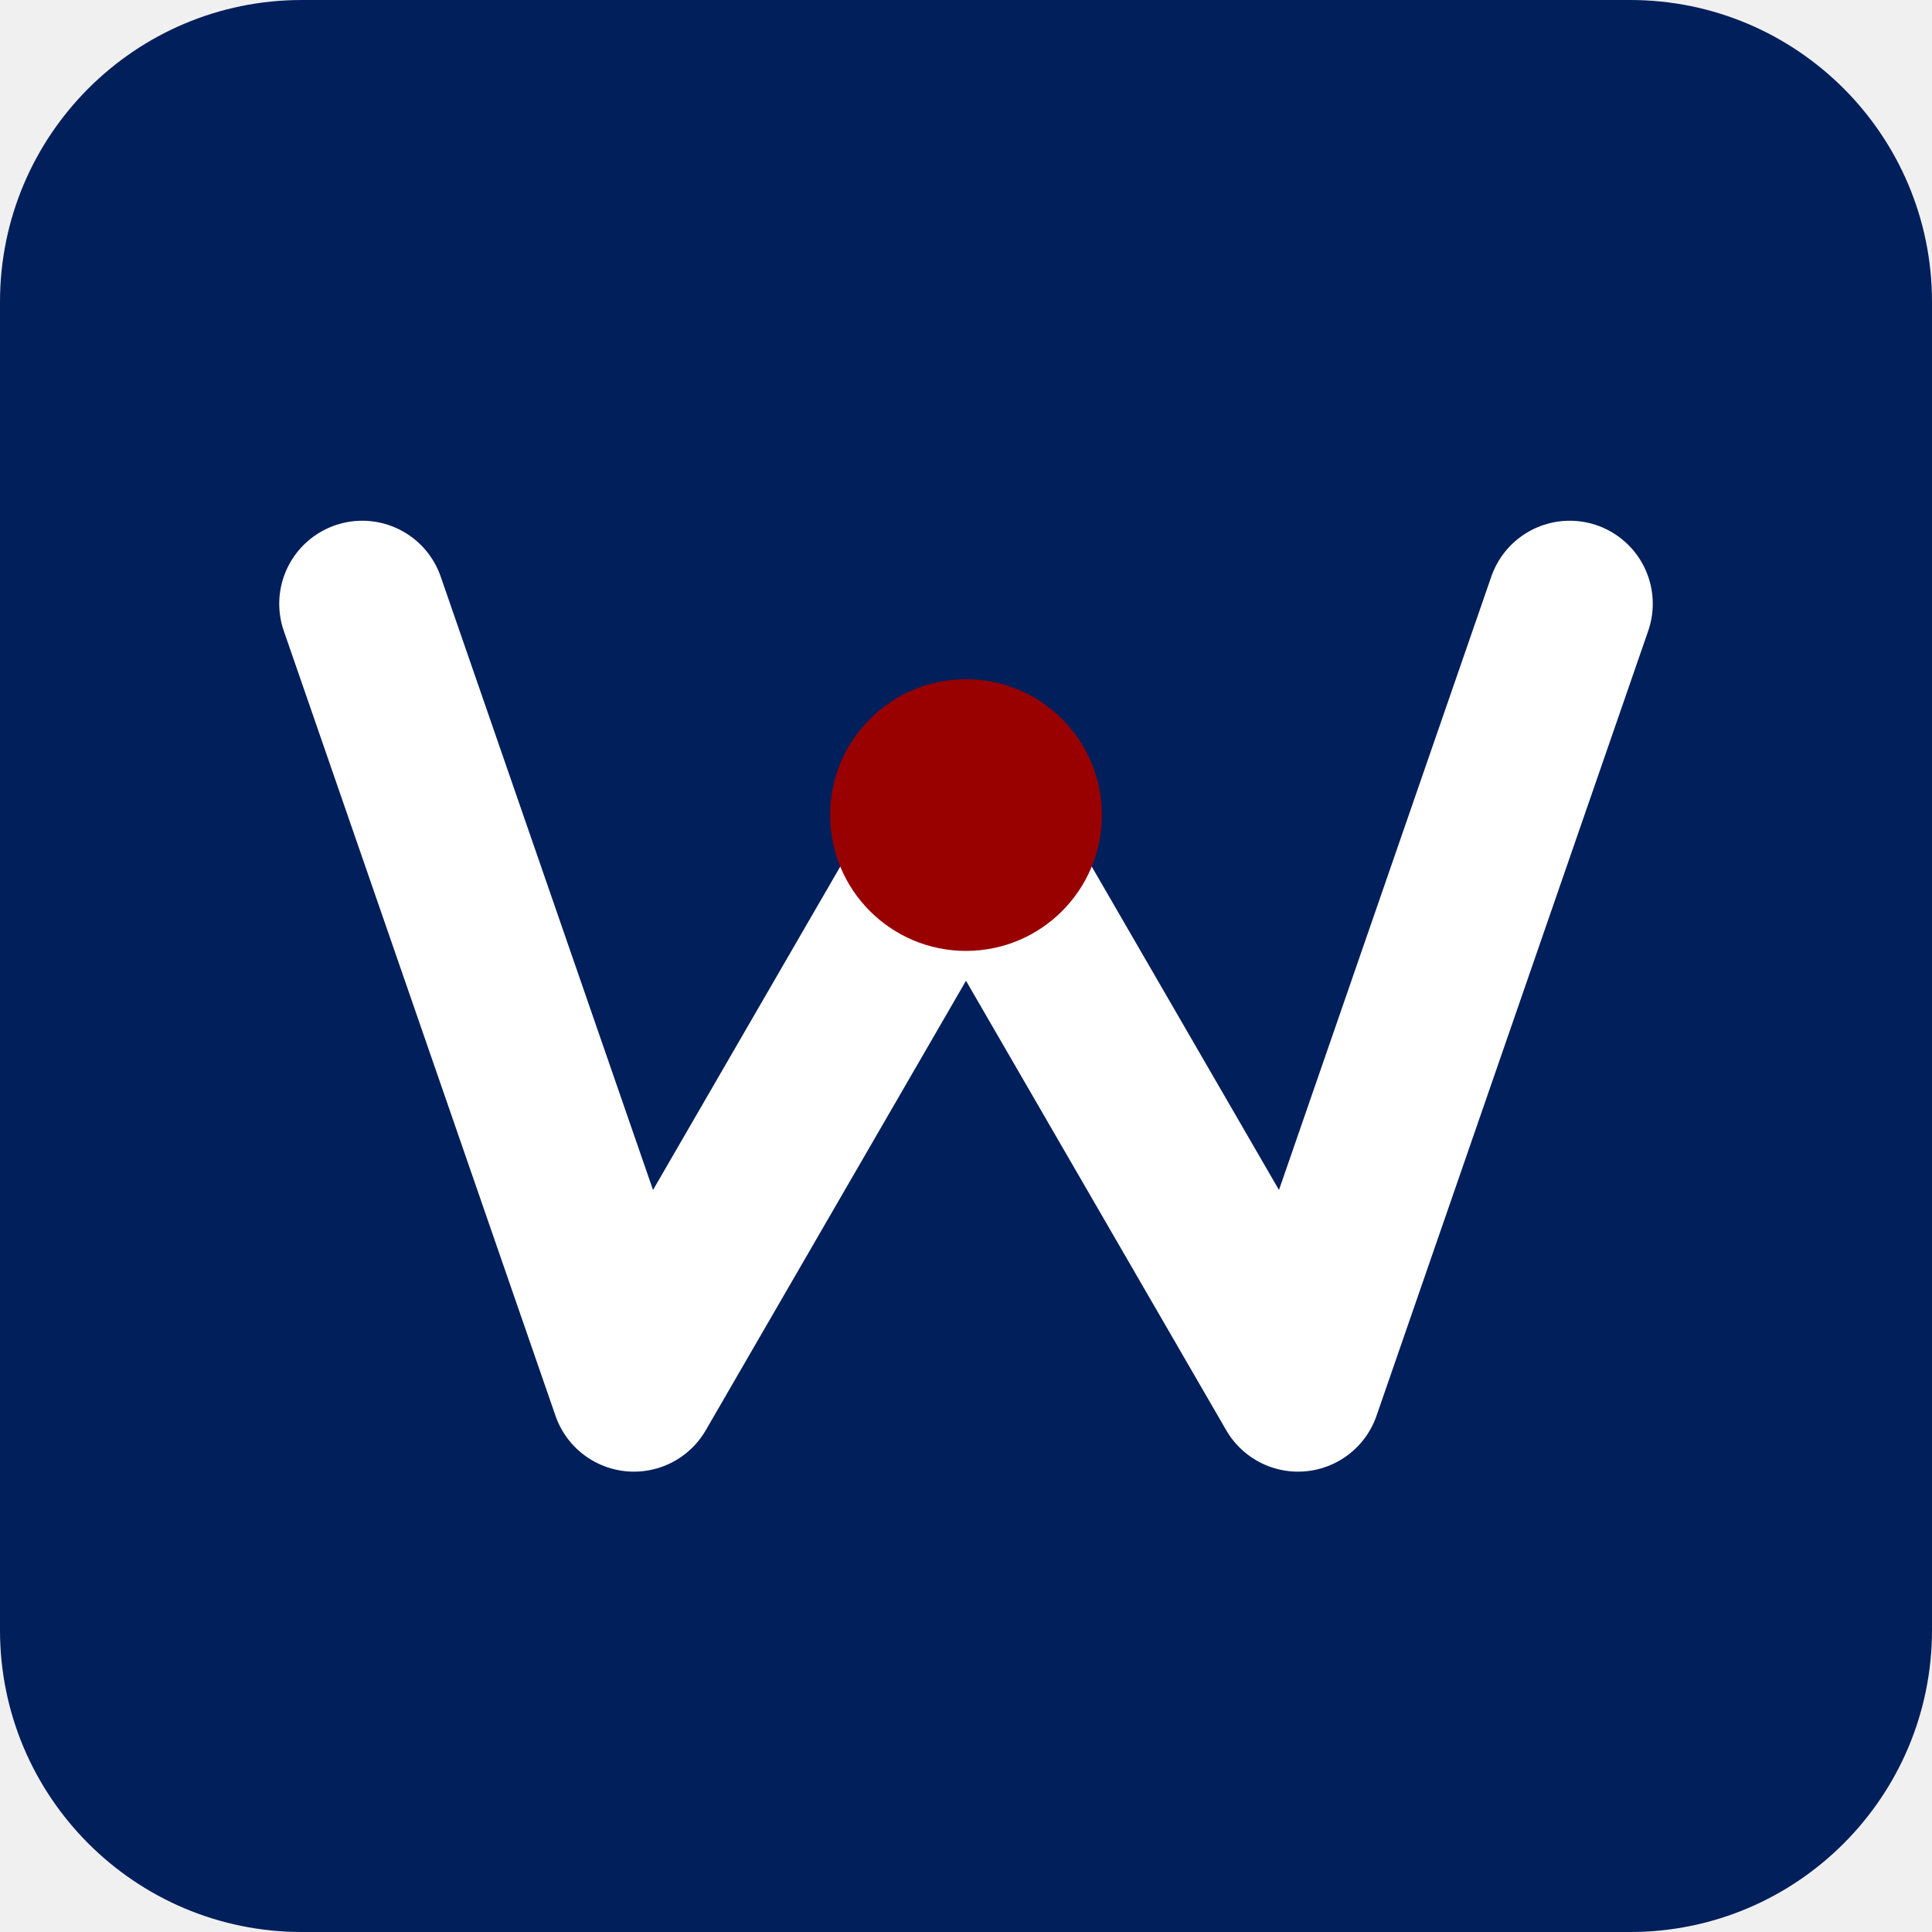
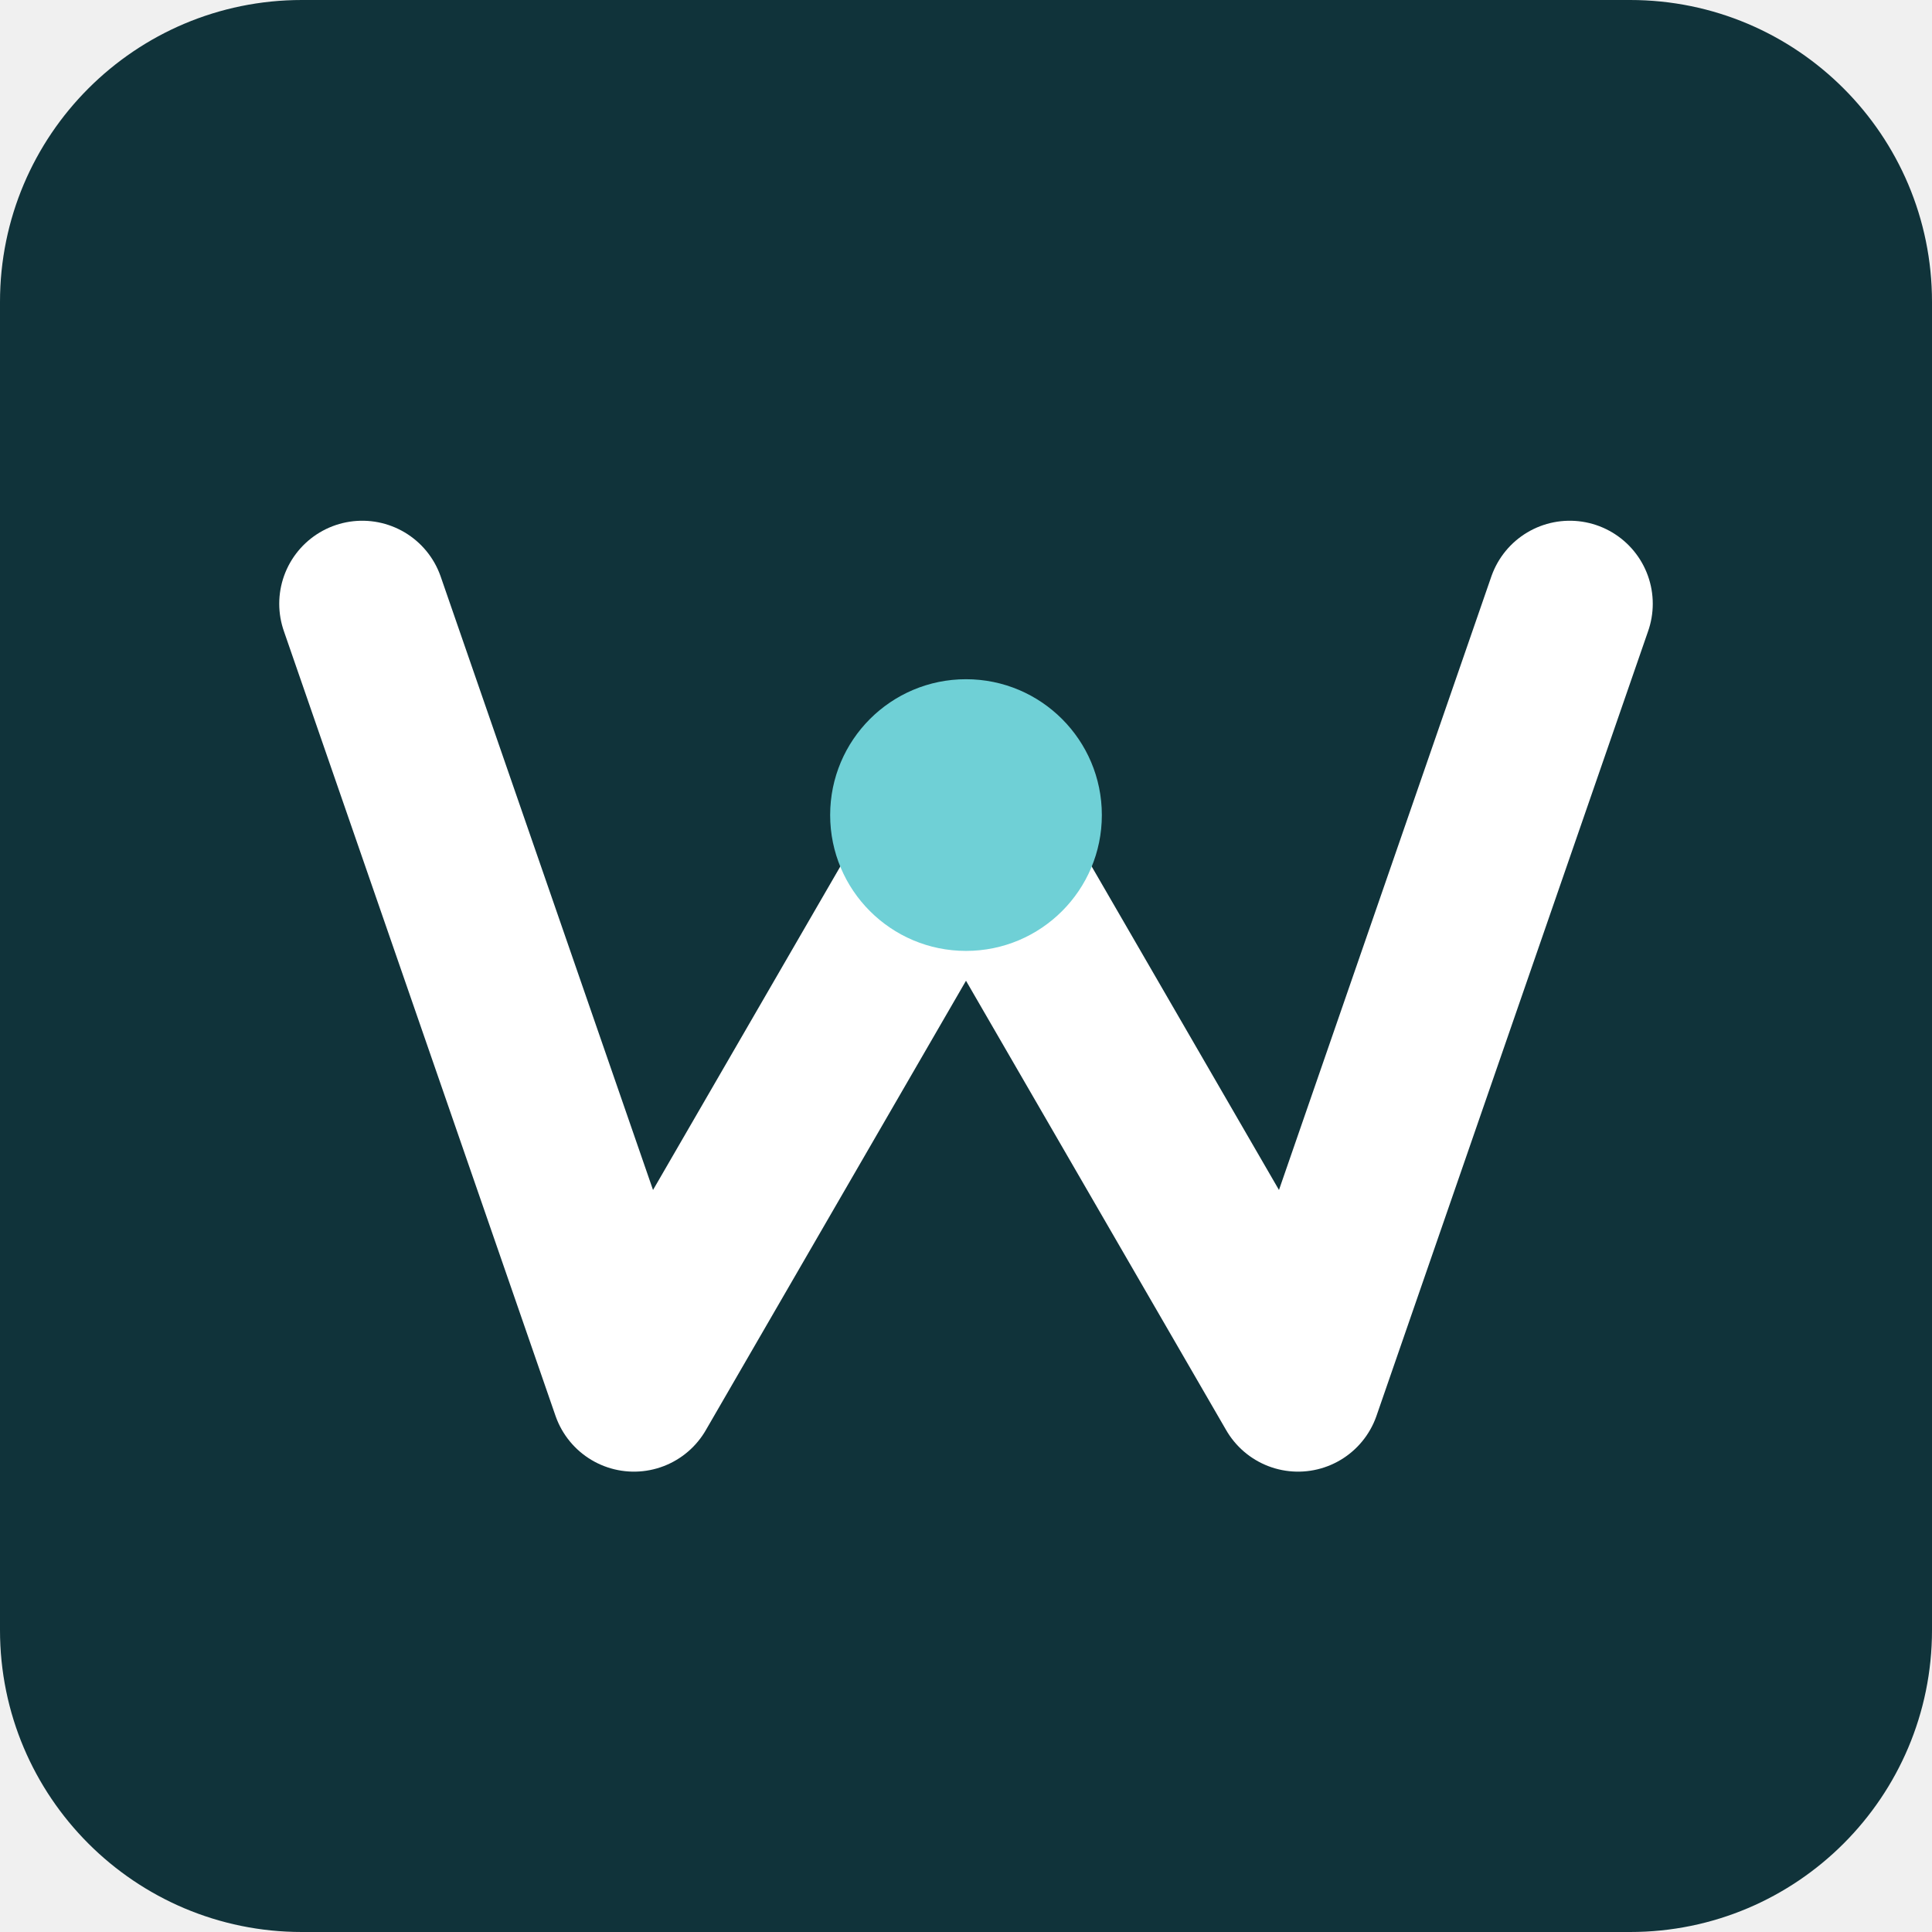
<svg xmlns="http://www.w3.org/2000/svg" viewBox="0 0 64 64" role="img" aria-label="WUEG">
-   <rect width="64" height="64" rx="10" fill="#011F5B" />
+   <rect width="64" height="64" rx="10" fill="#10333A" />
  <path d="M12 20 L21 46 L32 27 L43 46 L52 20" fill="none" stroke="#FFFFFF" stroke-width="5.5" stroke-linecap="round" stroke-linejoin="round" />
-   <circle cx="32" cy="27" r="4.5" fill="#990000" />
+   <circle cx="32" cy="27" r="4.5" fill="#6FD0D6" />
</svg>
